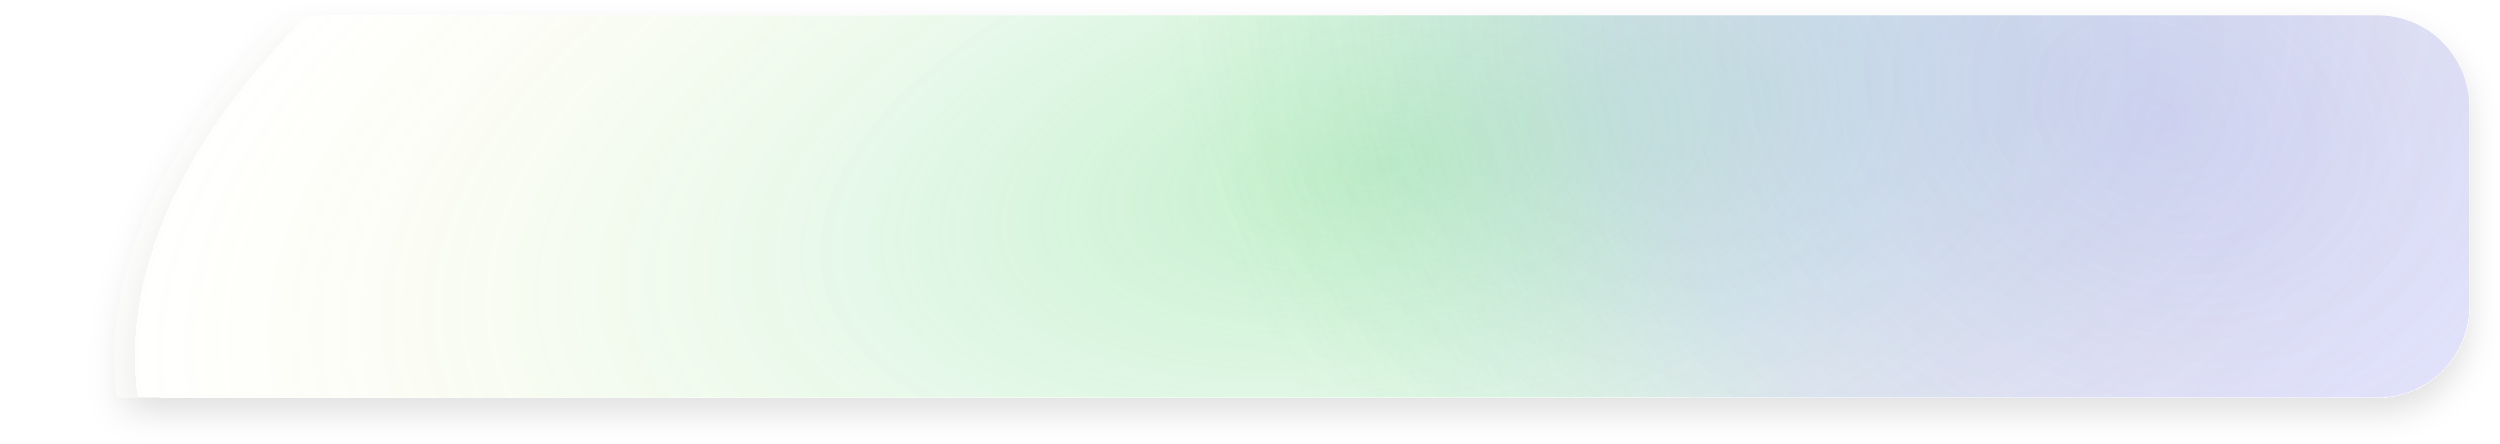
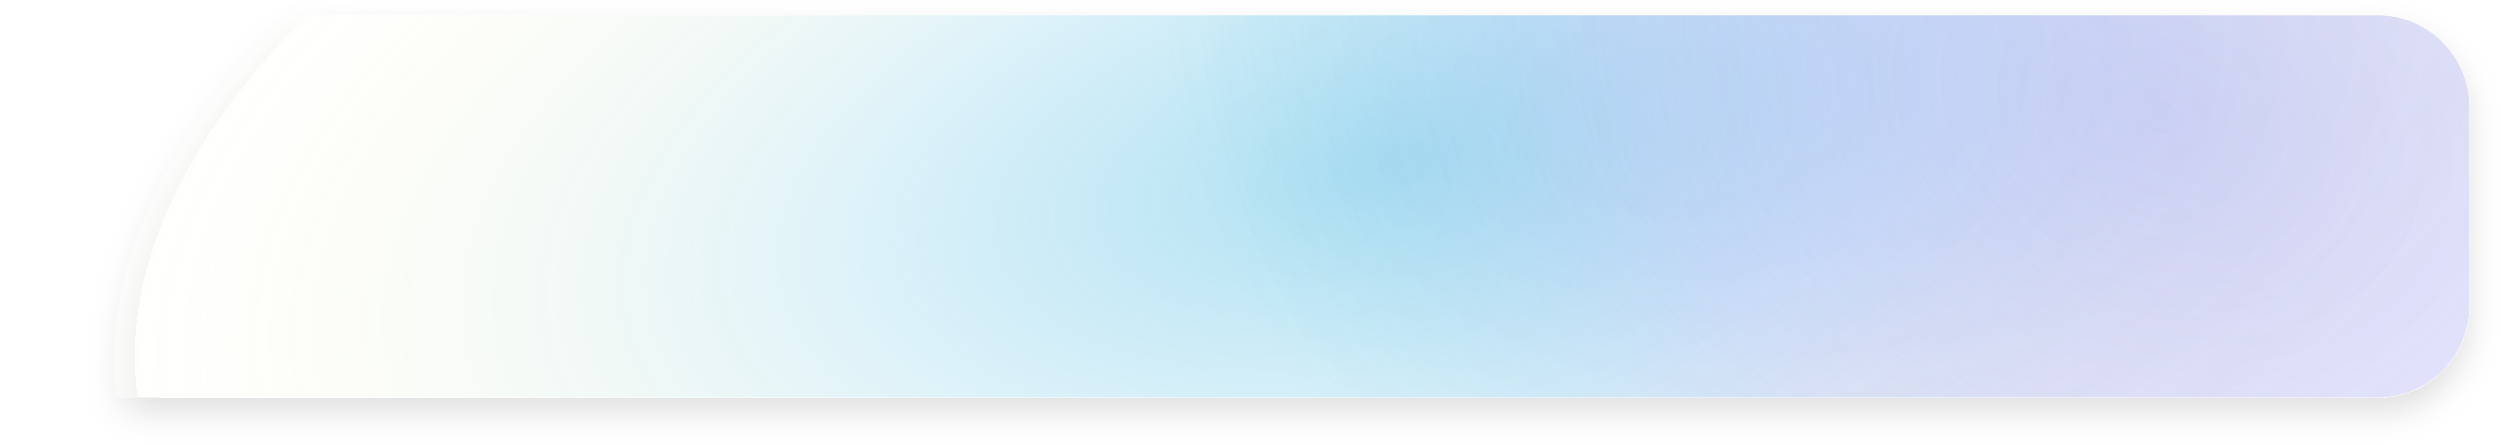
<svg xmlns="http://www.w3.org/2000/svg" width="327" height="58" viewBox="0 0 327 58" fill="none">
  <g filter="url(#filter0_d_3669_348)">
    <mask id="mask0_3669_348" style="mask-type:alpha" maskUnits="userSpaceOnUse" x="4" y="2" width="319" height="50">
      <rect x="323" y="52" width="319" height="50" rx="12" transform="rotate(-180 323 52)" fill="url(#paint1_linear_3669_348)" />
    </mask>
    <g mask="url(#mask0_3669_348)">
      <rect opacity="0.32" width="440.058" height="239.997" rx="119.998" transform="matrix(0.845657 0.533727 -0.613477 0.789713 69.2324 -190.623)" fill="url(#paint2_radial_3669_348)" />
      <path opacity="0.32" d="M147.786 23.301C178.153 74.145 175.957 64.87 182.996 76.549C186.573 82.388 208.083 105.503 249.191 127.77C300.576 155.605 357.7 146.96 383.516 96.569C412.444 40.1 439.508 22.814 368 -58.495C300.012 -135.801 206.401 -92.477 172.892 -63.625C142.147 -37.154 133.027 -1.41 147.786 23.301Z" fill="url(#paint3_radial_3669_348)" />
    </g>
  </g>
  <defs>
    <filter id="filter0_d_3669_348" x="0" y="0" width="327" height="58" filterUnits="userSpaceOnUse" color-interpolation-filters="sRGB">
      <feFlood flood-opacity="0" result="BackgroundImageFix" />
      <feColorMatrix in="SourceAlpha" type="matrix" values="0 0 0 0 0 0 0 0 0 0 0 0 0 0 0 0 0 0 127 0" result="hardAlpha" />
      <feOffset dy="2" />
      <feGaussianBlur stdDeviation="2" />
      <feComposite in2="hardAlpha" operator="out" />
      <feColorMatrix type="matrix" values="0 0 0 0 0 0 0 0 0 0 0 0 0 0 0 0 0 0 0.12 0" />
      <feBlend mode="normal" in2="BackgroundImageFix" result="effect1_dropShadow_3669_348" />
      <feBlend mode="normal" in="SourceGraphic" in2="effect1_dropShadow_3669_348" result="shape" />
    </filter>
    <linearGradient id="paint0_linear_3669_348" x1="482.5" y1="19.818" x2="482.5" y2="100" gradientUnits="userSpaceOnUse">
      <stop stop-color="#282828" />
      <stop offset="1" />
      <stop offset="1" stop-color="#1E1E1E" />
    </linearGradient>
    <linearGradient id="paint1_linear_3669_348" x1="482.5" y1="20.182" x2="482.5" y2="102" gradientUnits="userSpaceOnUse">
      <stop stop-color="#282828" />
      <stop offset="1" />
      <stop offset="1" stop-color="#1E1E1E" />
    </linearGradient>
    <radialGradient id="paint2_radial_3669_348" cx="0" cy="0" r="1" gradientUnits="userSpaceOnUse" gradientTransform="translate(220.029 119.998) rotate(42.9302) scale(86.1479 162.716)">
-       <stop stop-color="#41CC5D" />
-       <stop offset="0.417" stop-color="#41CC5D" stop-opacity="0.42" />
+       <stop stop-color="#009DD5" />
+       <stop offset="0.417" stop-color="#009DD5" stop-opacity="0.42" />
      <stop offset="1" stop-color="#FFDD32" stop-opacity="0" />
    </radialGradient>
    <radialGradient id="paint3_radial_3669_348" cx="0" cy="0" r="1" gradientUnits="userSpaceOnUse" gradientTransform="translate(282.358 15.0199) rotate(-154.942) scale(136.597 104.134)">
      <stop stop-color="#7678ED" />
      <stop offset="0.536" stop-color="#7678ED" stop-opacity="0.56" />
-       <stop offset="1" stop-color="#41CC5D" stop-opacity="0" />
+       <stop offset="1" stop-color="#009DD5" stop-opacity="0" />
    </radialGradient>
  </defs>
</svg>
